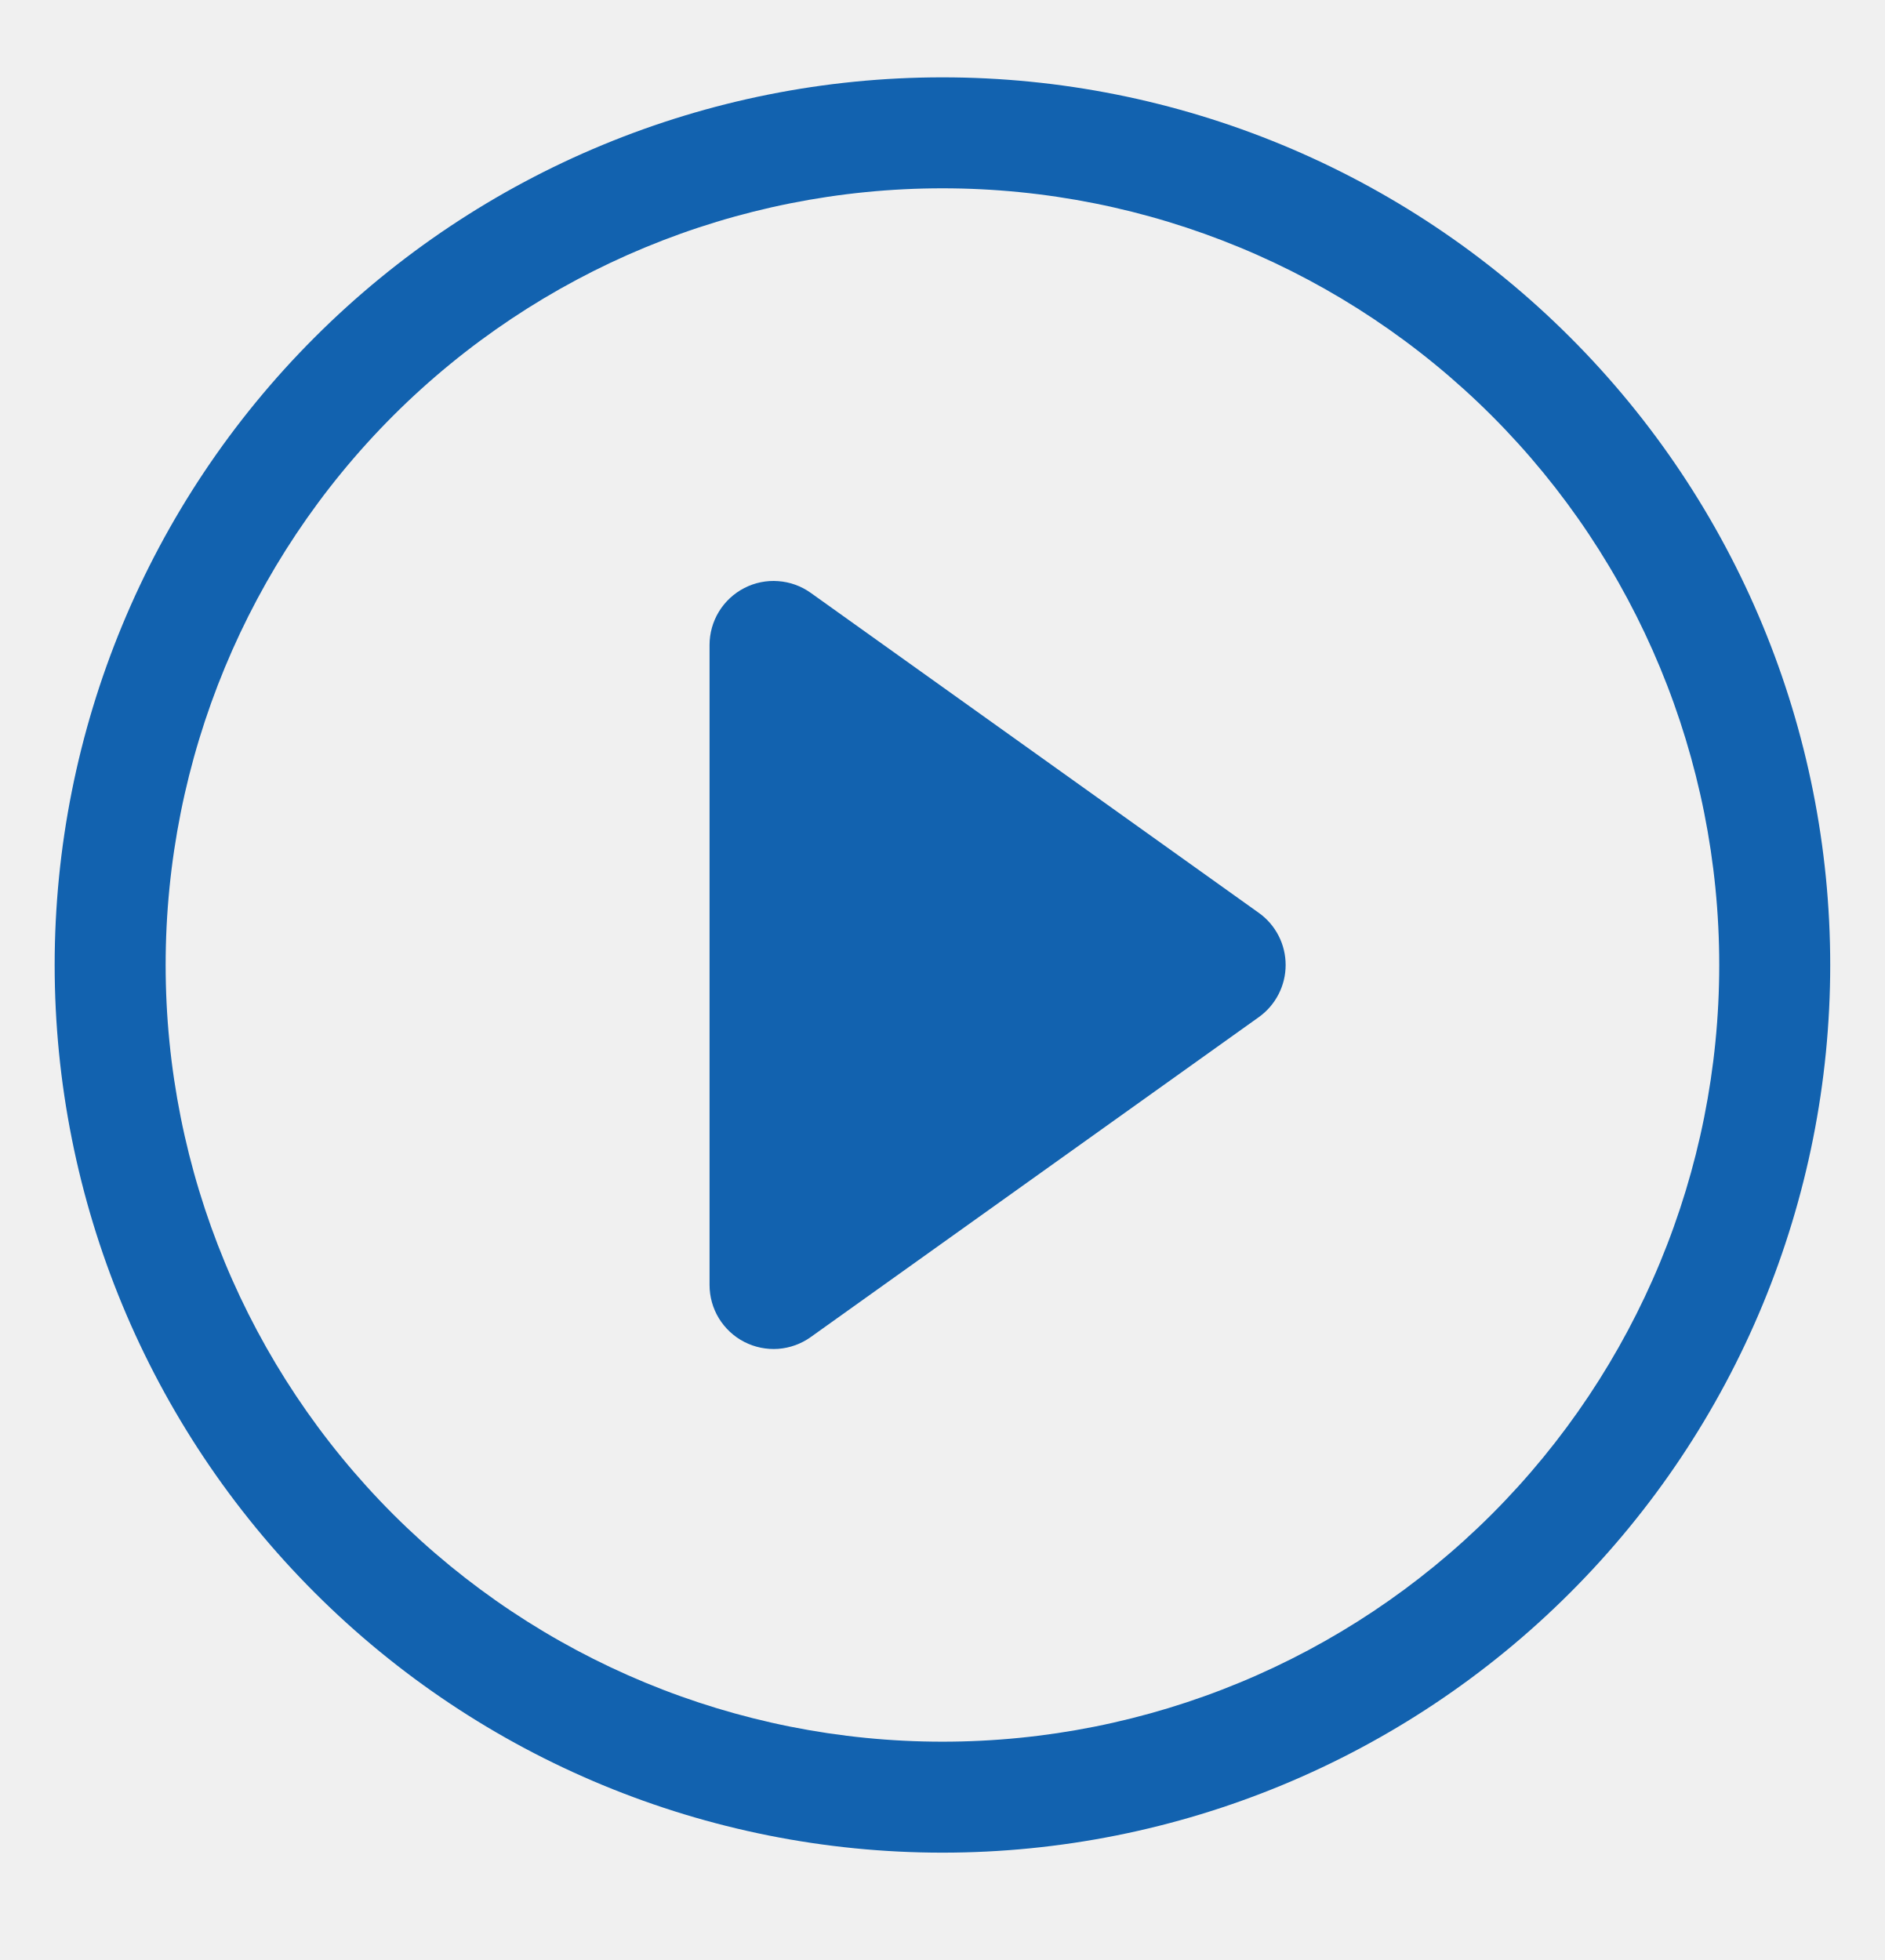
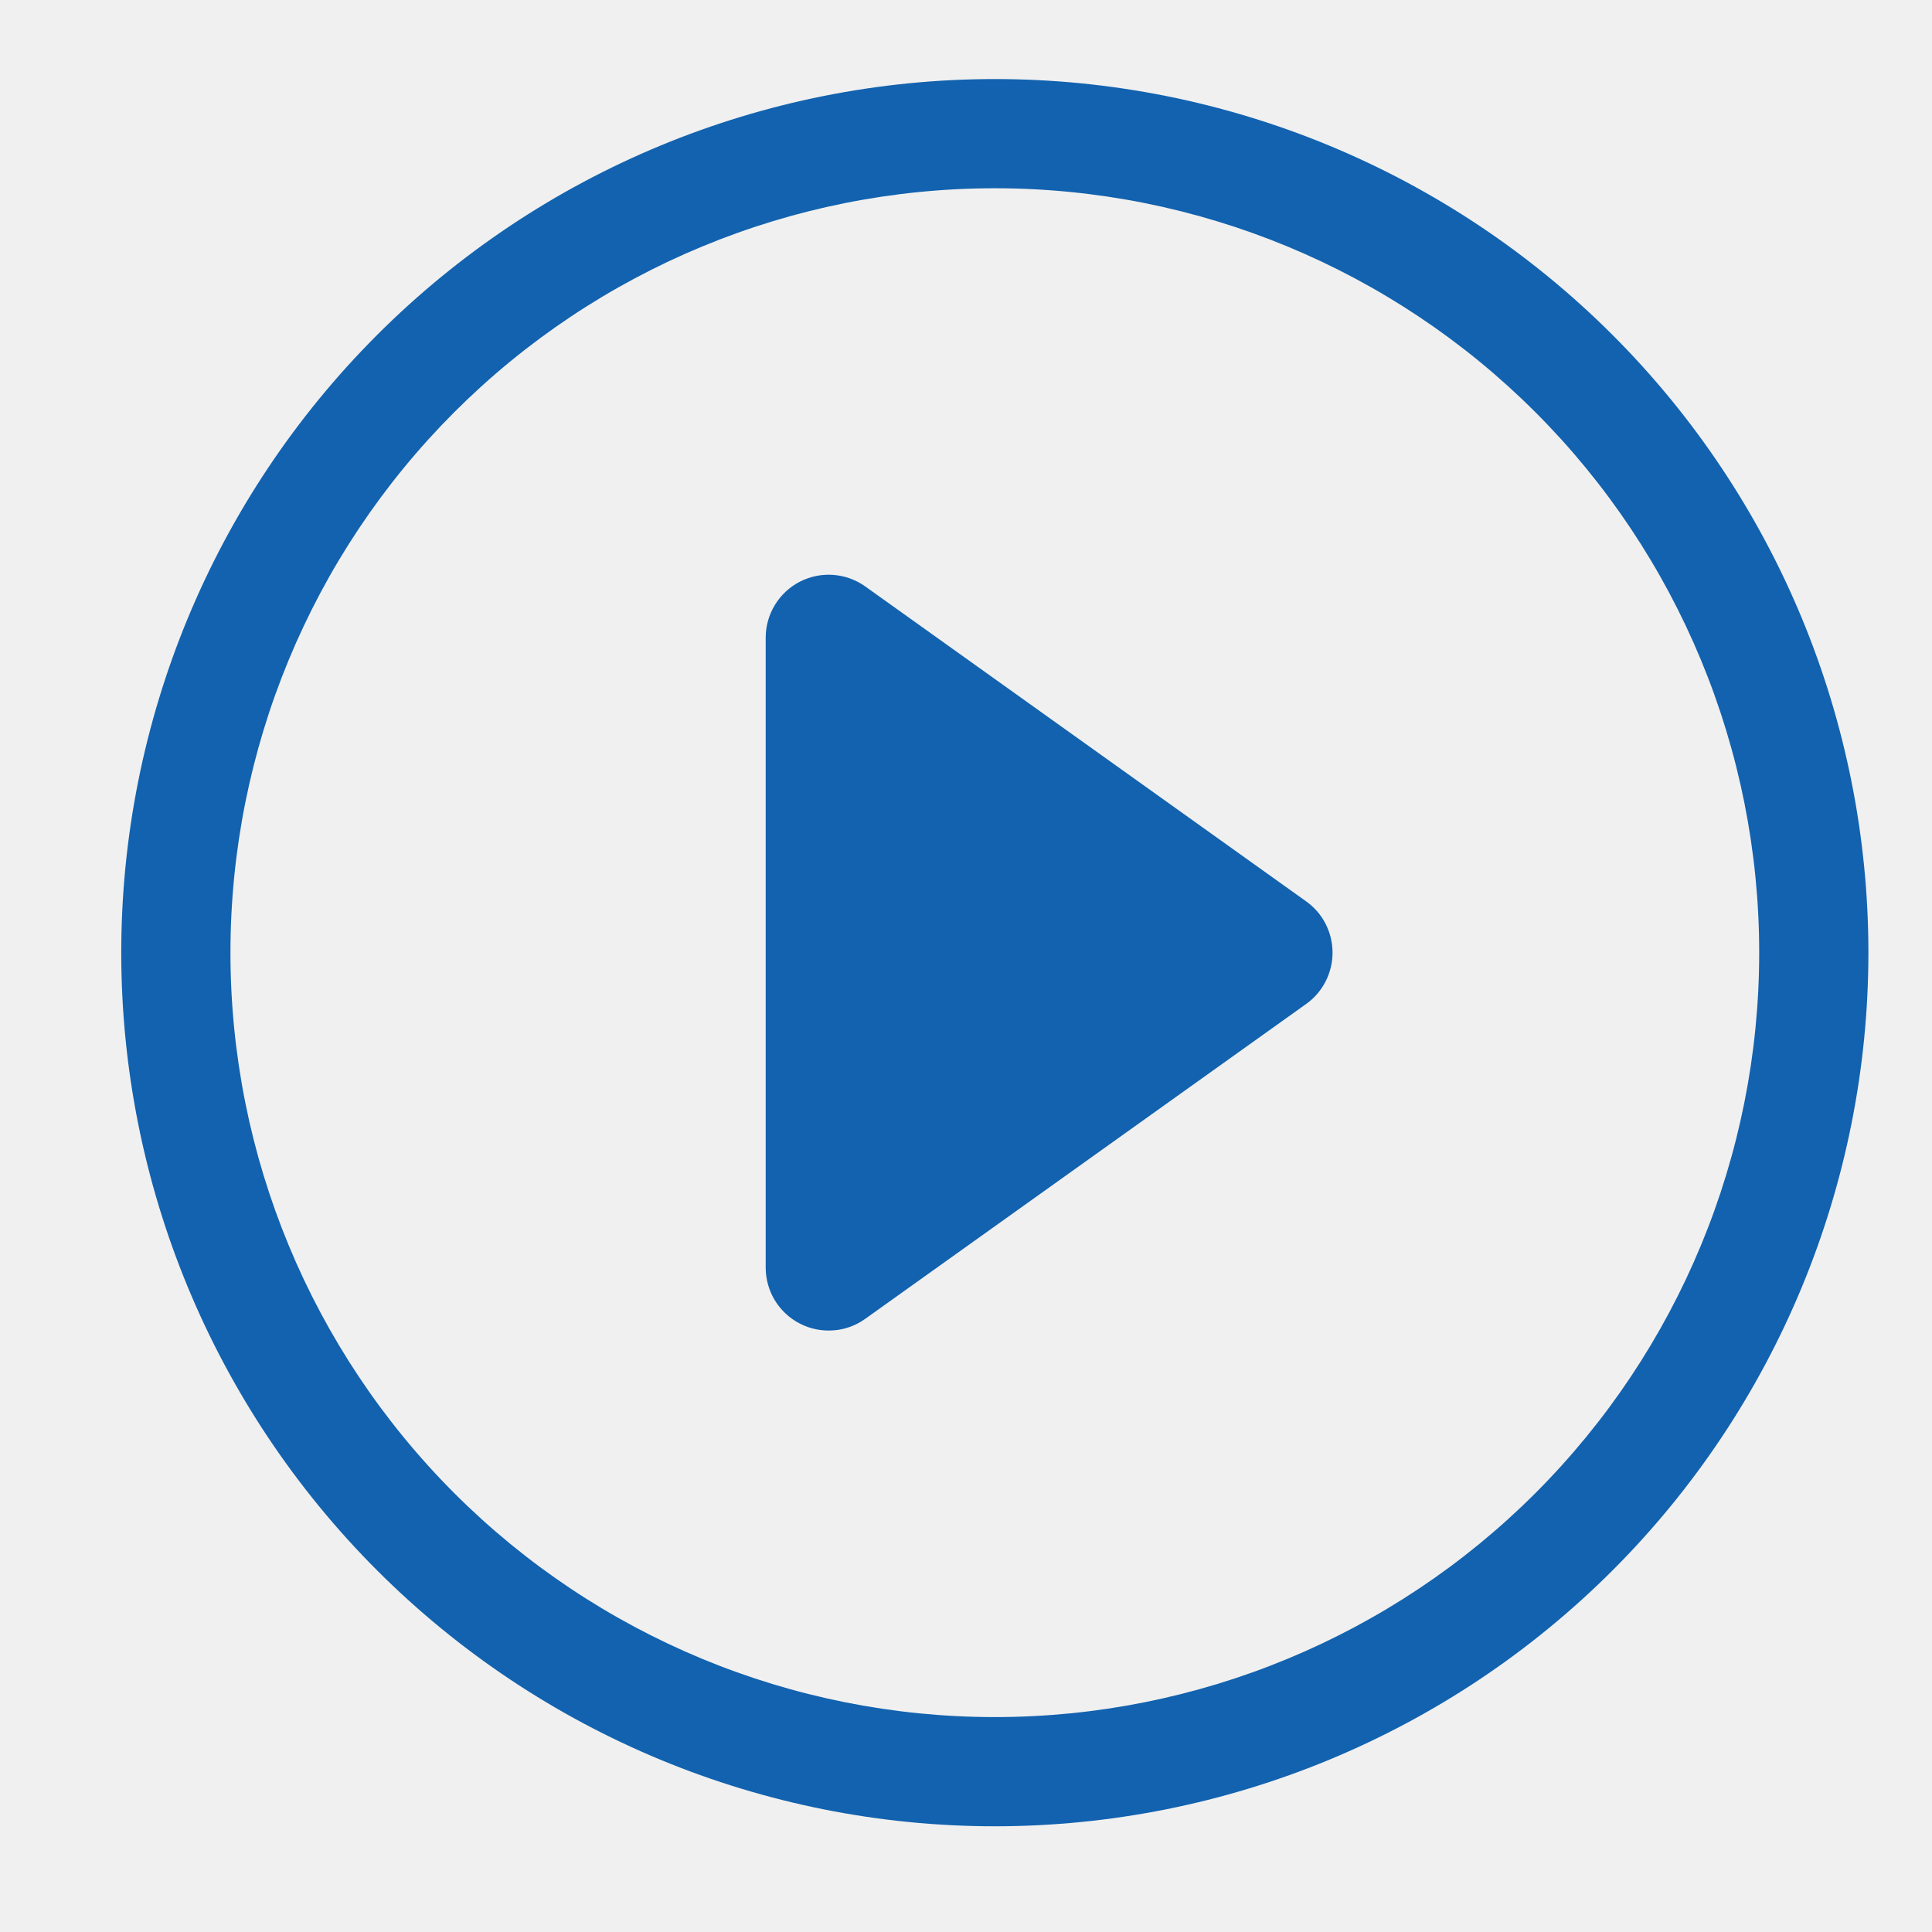
- <svg xmlns="http://www.w3.org/2000/svg" width="25" height="26" viewBox="0 0 25 26" fill="none">
-   <path d="M12.5 23.104C9.767 23.104 7.147 22.019 5.214 20.087C3.282 18.154 2.197 15.534 2.197 12.801C2.197 10.068 3.282 7.448 5.214 5.515C7.147 3.583 9.767 2.498 12.5 2.498C15.233 2.498 17.853 3.583 19.786 5.515C21.718 7.448 22.803 10.068 22.803 12.801C22.803 15.534 21.718 18.154 19.786 20.087C17.853 22.019 15.233 23.104 12.5 23.104ZM12.5 24.576C15.623 24.576 18.618 23.336 20.826 21.127C23.035 18.919 24.275 15.924 24.275 12.801C24.275 9.678 23.035 6.683 20.826 4.475C18.618 2.266 15.623 1.026 12.5 1.026C9.377 1.026 6.382 2.266 4.174 4.475C1.965 6.683 0.725 9.678 0.725 12.801C0.725 15.924 1.965 18.919 4.174 21.127C6.382 23.336 9.377 24.576 12.5 24.576V24.576Z" fill="#1262AF" />
-   <path d="M9.871 7.801C10.01 7.729 10.166 7.697 10.322 7.709C10.478 7.72 10.627 7.774 10.754 7.865L16.697 12.11C16.807 12.188 16.896 12.292 16.958 12.412C17.02 12.532 17.052 12.666 17.052 12.801C17.052 12.936 17.02 13.069 16.958 13.189C16.896 13.31 16.807 13.413 16.697 13.492L10.754 17.736C10.627 17.827 10.478 17.881 10.322 17.893C10.166 17.904 10.011 17.872 9.872 17.801C9.733 17.73 9.617 17.621 9.535 17.488C9.454 17.355 9.411 17.201 9.411 17.045V8.556C9.411 8.4 9.454 8.247 9.535 8.114C9.616 7.981 9.733 7.872 9.871 7.801V7.801Z" fill="#1262AF" />
+ <svg xmlns="http://www.w3.org/2000/svg" width="25" height="25" viewBox="0 0 25 25" fill="none">
+   <g clip-path="url(#clip0_2701_1281)">
+     <path d="M12.873 22.219C10.25 22.219 7.734 21.177 5.879 19.322C4.024 17.466 2.982 14.951 2.982 12.327C2.982 9.704 4.024 7.188 5.879 5.333C7.734 3.478 10.25 2.436 12.873 2.436C15.496 2.436 18.012 3.478 19.867 5.333C21.722 7.188 22.764 9.704 22.764 12.327C22.764 14.951 21.722 17.466 19.867 19.322C18.012 21.177 15.496 22.219 12.873 22.219ZM12.873 23.632C15.871 23.632 18.746 22.441 20.866 20.321C22.986 18.201 24.177 15.325 24.177 12.327C24.177 9.329 22.986 6.454 20.866 4.334C18.746 2.214 15.871 1.023 12.873 1.023C9.875 1.023 7 2.214 4.88 4.334C2.76 6.454 1.569 9.329 1.569 12.327C1.569 15.325 2.76 18.201 4.88 20.321C7 22.441 9.875 23.632 12.873 23.632V23.632Z" fill="#1262AF" />
+     <path d="M10.35 7.527C10.483 7.459 10.633 7.428 10.782 7.439C10.932 7.45 11.075 7.502 11.197 7.589L16.902 11.664C17.008 11.739 17.094 11.839 17.153 11.954C17.212 12.07 17.243 12.197 17.243 12.327C17.243 12.457 17.212 12.585 17.153 12.7C17.094 12.816 17.008 12.915 16.902 12.991L11.197 17.065C11.075 17.153 10.932 17.205 10.782 17.215C10.633 17.226 10.483 17.196 10.35 17.127C10.217 17.059 10.105 16.955 10.027 16.827C9.949 16.699 9.908 16.552 9.908 16.402V8.252C9.908 8.103 9.949 7.956 10.027 7.828C10.105 7.7 10.216 7.596 10.35 7.527V7.527Z" fill="#1262AF" />
+   </g>
+   <defs>
+     <clipPath id="clip0_2701_1281">
+       <rect width="24" height="24" fill="white" transform="translate(0.873047 0.327393)" />
+     </clipPath>
+   </defs>
</svg>
